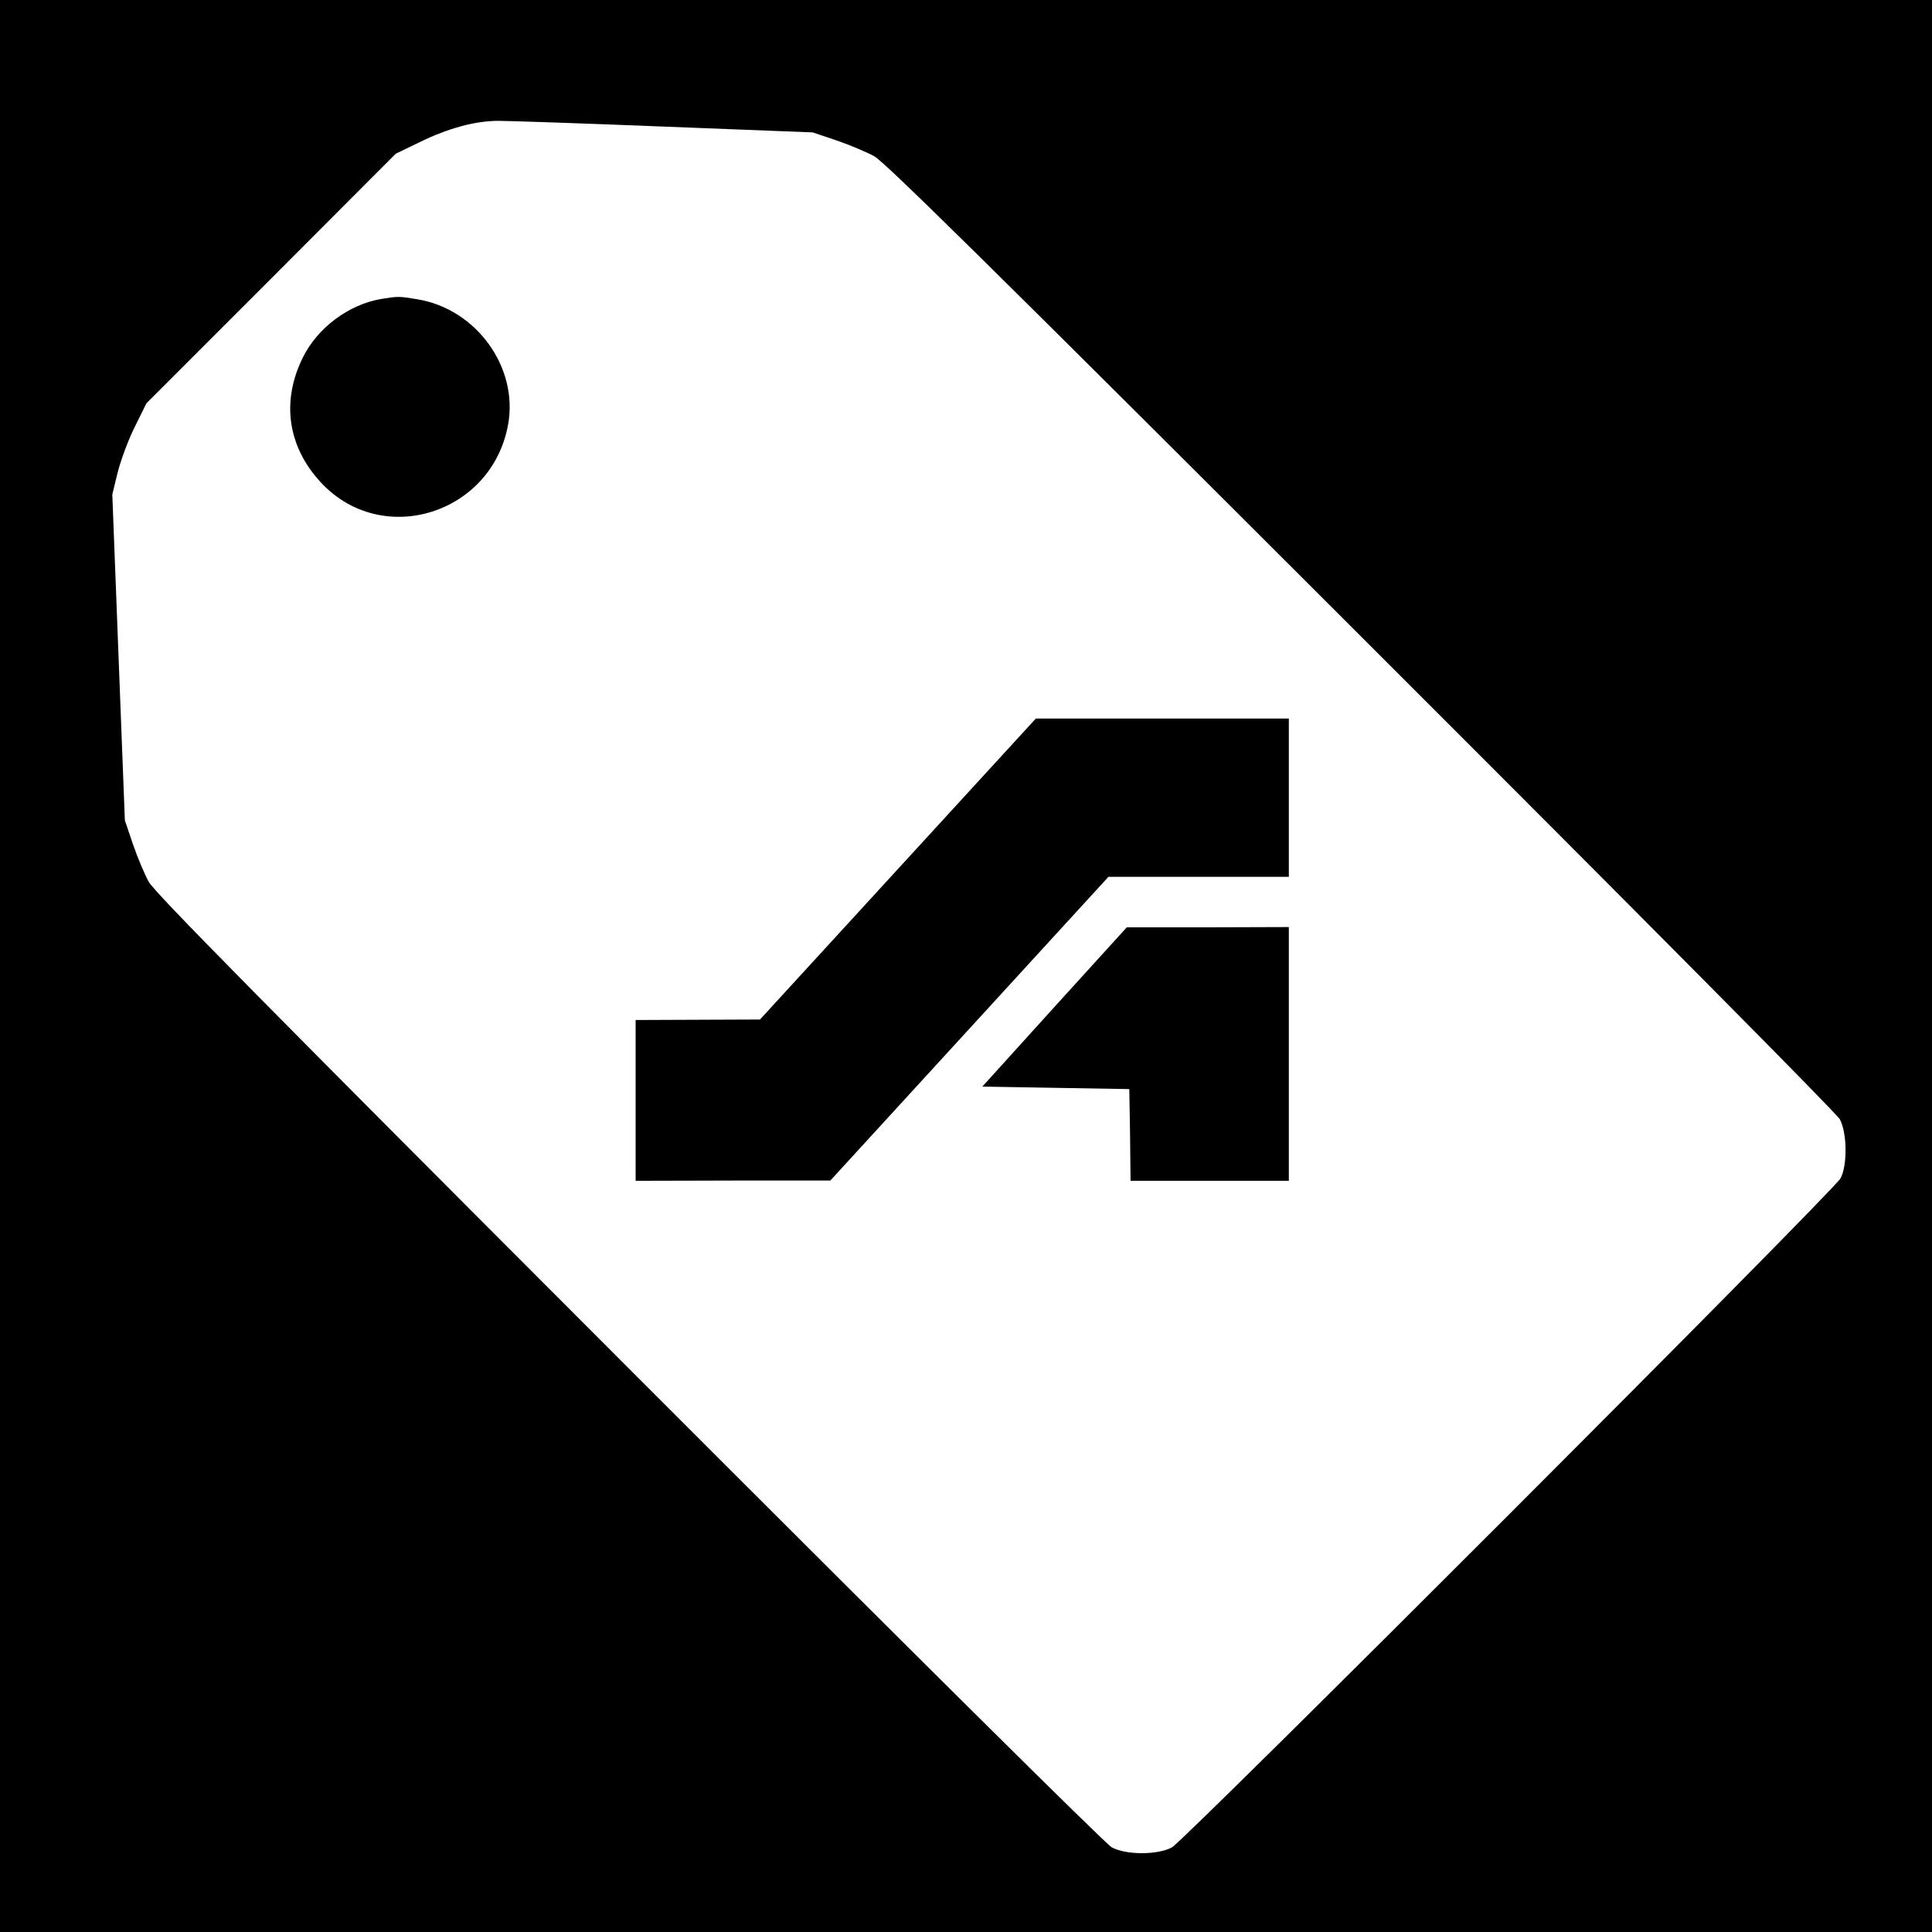
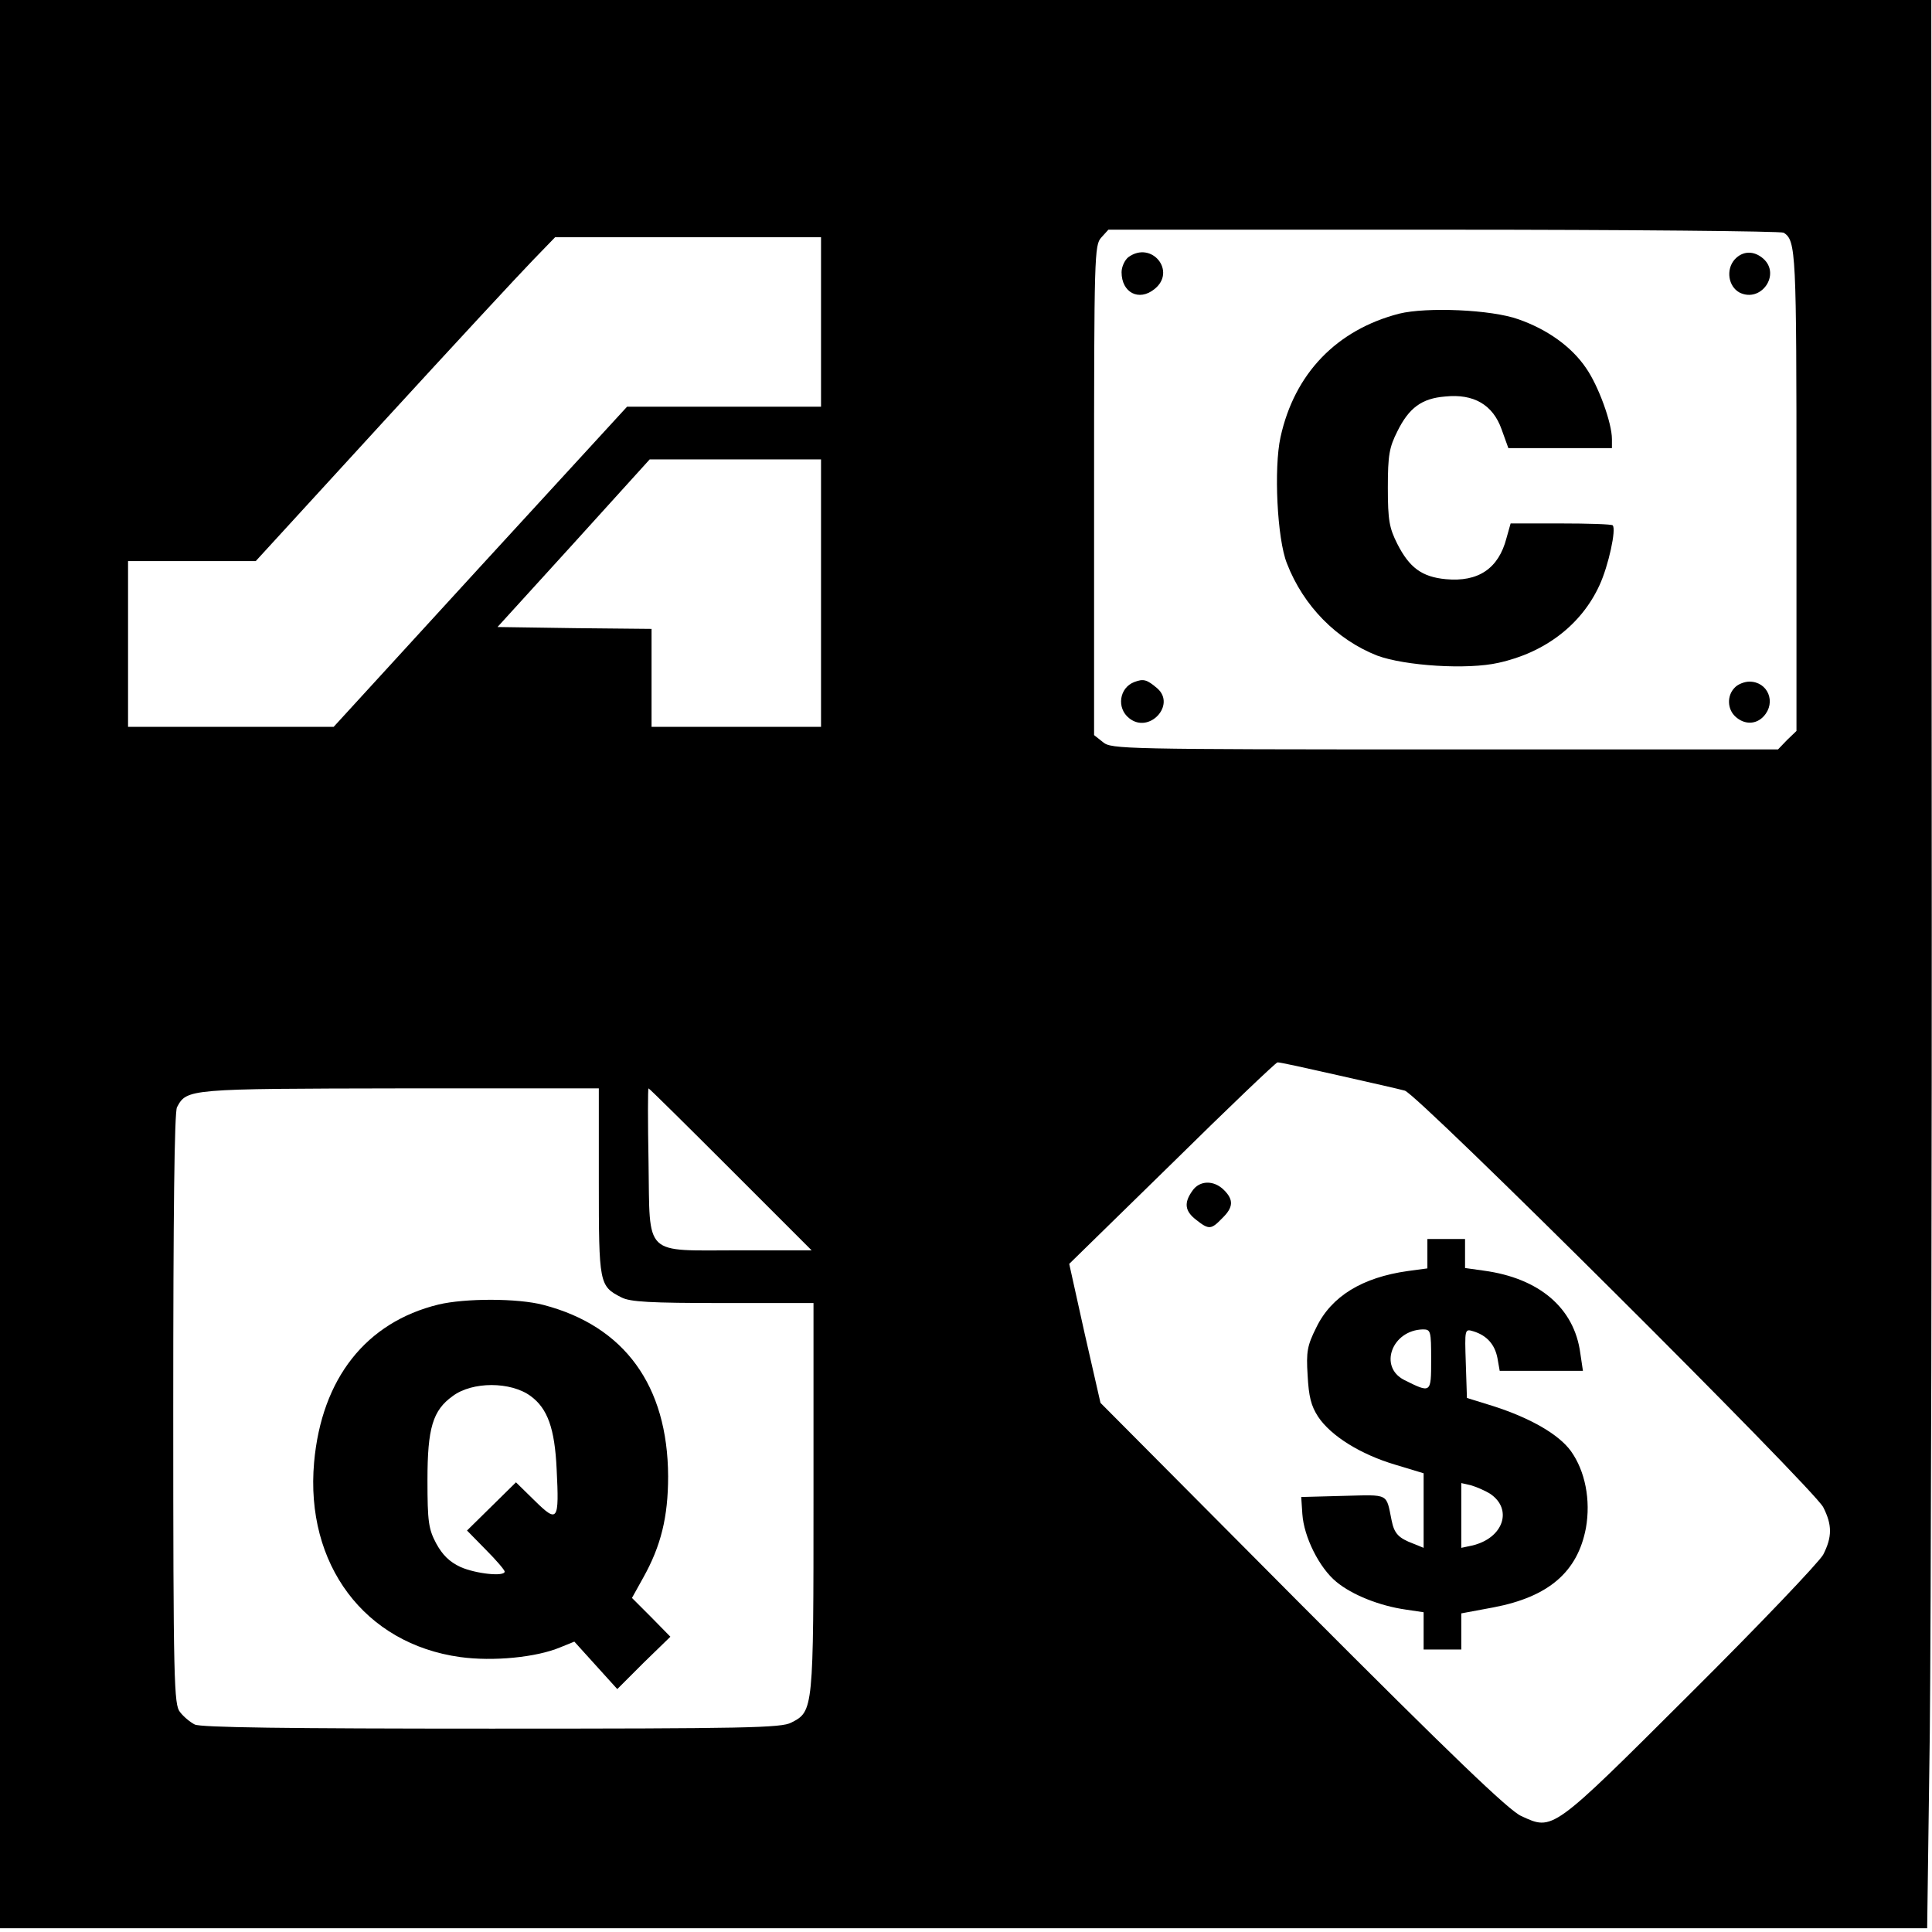
- <svg xmlns="http://www.w3.org/2000/svg" version="1.0" width="769pt" height="769pt" viewBox="0 0 769 769" preserveAspectRatio="xMidYMid meet">
-   <g transform="translate(0,769) scale(0.1,-0.1)" fill="#000000" stroke="none">
-     <path d="M0 3845 l0 -3845 3845 0 3845 0 0 3845 0 3845 -3845 0 -3845 0 0 -3845z m2645 3341 l590 -23 95 -32 c52 -18 119 -46 150 -63 43 -24 479 -454 1938 -1912 1122 -1121 1892 -1897 1905 -1921 29 -53 31 -183 3 -235 -25 -49 -2611 -2636 -2661 -2663 -57 -31 -183 -31 -240 0 -24 13 -800 783 -1921 1905 -1458 1459 -1888 1895 -1912 1938 -17 31 -45 98 -63 150 l-32 95 -25 648 -25 649 21 86 c12 48 42 130 68 182 l47 95 496 496 496 497 95 46 c115 56 221 85 315 85 39 0 336 -10 660 -23z" />
-     <path d="M1517 6500 c-129 -22 -254 -115 -312 -234 -86 -174 -60 -354 72 -496 242 -262 679 -128 745 228 43 229 -126 463 -362 501 -72 12 -75 12 -143 1z" />
-     <path d="M3574 4231 l-549 -599 -247 -1 -248 -1 0 -320 0 -320 388 1 387 0 554 605 553 604 359 0 359 0 0 315 0 315 -504 0 -503 0 -549 -599z" />
-     <path d="M4197 3682 l-287 -317 292 -5 293 -5 3 -182 2 -183 315 0 315 0 0 505 0 505 -322 -1 -323 0 -288 -317z" />
+ <svg xmlns="http://www.w3.org/2000/svg" version="1.0" width="16pt" height="16pt" viewBox="0 0 16 16" preserveAspectRatio="xMidYMid meet">
+   <g transform="translate(0,16) scale(0.003119,-0.003119)" fill="#000000" stroke="none">
+     <path d="M0 2570 l0 -2560 2559 0 2558 0 7 518 c3 284 6 1436 5 2560 l-1 2042 -2564 0 -2564 0 0 -2560z m4736 1942 c33 -21 34 -50 34 -687 l0 -636 -25 -24 -24 -25 -884 0 c-856 0 -886 1 -908 19 l-24 19 0 650 c0 625 1 651 19 671 l19 21 891 0 c490 0 896 -4 902 -8z m-2556 -237 l0 -225 -257 0 -258 0 -390 -425 -389 -425 -273 0 -273 0 0 220 0 220 169 0 170 0 337 368 c185 202 364 395 398 430 l60 62 353 0 353 0 0 -225z m0 -720 l0 -355 -225 0 -225 0 0 130 0 130 -204 2 -205 3 202 222 202 223 228 0 227 0 0 -355z m1372 -1280 c84 -19 164 -37 178 -41 32 -7 1084 -1055 1111 -1106 24 -47 24 -79 0 -126 -11 -20 -169 -186 -353 -369 -370 -369 -364 -364 -449 -325 -33 15 -184 160 -581 558 l-536 539 -42 184 -41 185 273 267 c150 148 276 268 280 268 4 1 76 -15 160 -34z m-1962 -283 c0 -271 1 -277 60 -307 23 -12 76 -15 270 -15 l240 0 0 -515 c0 -566 0 -569 -59 -599 -26 -14 -120 -16 -796 -16 -545 0 -773 3 -788 11 -12 6 -30 21 -39 33 -16 19 -18 77 -18 804 0 516 3 790 10 802 26 49 30 49 593 50 l527 0 0 -248z m350 33 l215 -215 -191 0 c-258 0 -238 -20 -242 234 -2 108 -2 196 0 196 2 0 100 -97 218 -215z" />
+     <path d="M2996 4447 c-10 -8 -18 -26 -18 -40 0 -54 46 -78 87 -45 60 47 -7 130 -69 85z" />
+     <path d="M4606 4441 c-24 -27 -17 -72 13 -88 57 -28 110 48 63 90 -25 22 -55 21 -76 -2z" />
+     <path d="M3715 4297 c-166 -43 -278 -159 -315 -328 -18 -82 -9 -270 17 -335 44 -114 133 -203 240 -245 73 -27 239 -38 322 -19 123 27 220 101 268 206 24 52 45 149 35 159 -3 3 -65 5 -138 5 l-133 0 -11 -39 c-21 -81 -75 -117 -161 -109 -64 6 -97 31 -129 94 -21 42 -25 62 -25 149 0 87 4 107 25 149 31 63 65 88 127 93 76 8 127 -22 150 -87 l18 -50 137 0 138 0 0 24 c0 43 -36 142 -69 189 -38 56 -102 102 -179 129 -72 26 -244 33 -317 15z" />
+     <path d="M3012 3319 c-40 -15 -48 -69 -14 -96 53 -43 125 35 75 79 -28 24 -37 26 -61 17z" />
+     <path d="M4606 3304 c-21 -21 -20 -57 2 -77 24 -22 55 -21 75 1 34 37 11 92 -38 92 -13 0 -31 -7 -39 -16z" />
+     <path d="M3166 1968 c-23 -32 -20 -54 10 -77 34 -27 40 -26 69 4 30 29 31 49 5 75 -27 27 -65 26 -84 -2z" />
+     <path d="M3790 1801 l0 -39 -52 -7 c-121 -17 -203 -67 -243 -150 -24 -48 -27 -64 -23 -127 3 -56 9 -81 28 -110 34 -51 113 -100 204 -127 l76 -23 0 -99 0 -99 -27 11 c-40 15 -51 27 -58 62 -15 73 -5 68 -128 65 l-112 -3 3 -45 c4 -61 45 -143 90 -180 42 -35 115 -64 185 -74 l47 -7 0 -50 0 -49 50 0 50 0 0 48 0 48 86 16 c146 28 223 94 245 211 13 74 -2 151 -40 204 -32 44 -106 87 -205 119 l-71 22 -3 92 c-3 91 -3 92 20 85 36 -11 57 -35 64 -71 l6 -34 110 0 111 0 -7 47 c-16 120 -109 199 -256 219 l-50 7 0 38 0 39 -50 0 -50 0 0 -39z m10 -282 c0 -89 0 -89 -72 -53 -68 35 -32 132 50 134 21 0 22 -4 22 -81z m156 -355 c62 -41 36 -119 -48 -138 l-28 -6 0 86 0 86 26 -6 c14 -4 37 -14 50 -22z" />
+     <path d="M1164 1666 c-192 -47 -310 -196 -330 -419 -24 -271 134 -482 388 -517 87 -12 202 -1 266 26 l37 15 57 -63 57 -63 70 70 71 69 -51 52 -51 51 30 54 c47 84 66 161 66 269 -1 241 -116 399 -331 455 -68 18 -208 18 -279 1z m245 -243 c45 -33 64 -86 69 -194 7 -138 3 -144 -58 -84 l-50 49 -65 -64 -65 -64 50 -51 c28 -28 50 -54 50 -58 0 -14 -76 -6 -117 12 -30 14 -48 32 -65 63 -20 38 -23 57 -23 168 0 138 14 185 67 223 52 39 154 39 207 0z" />
  </g>
</svg>
